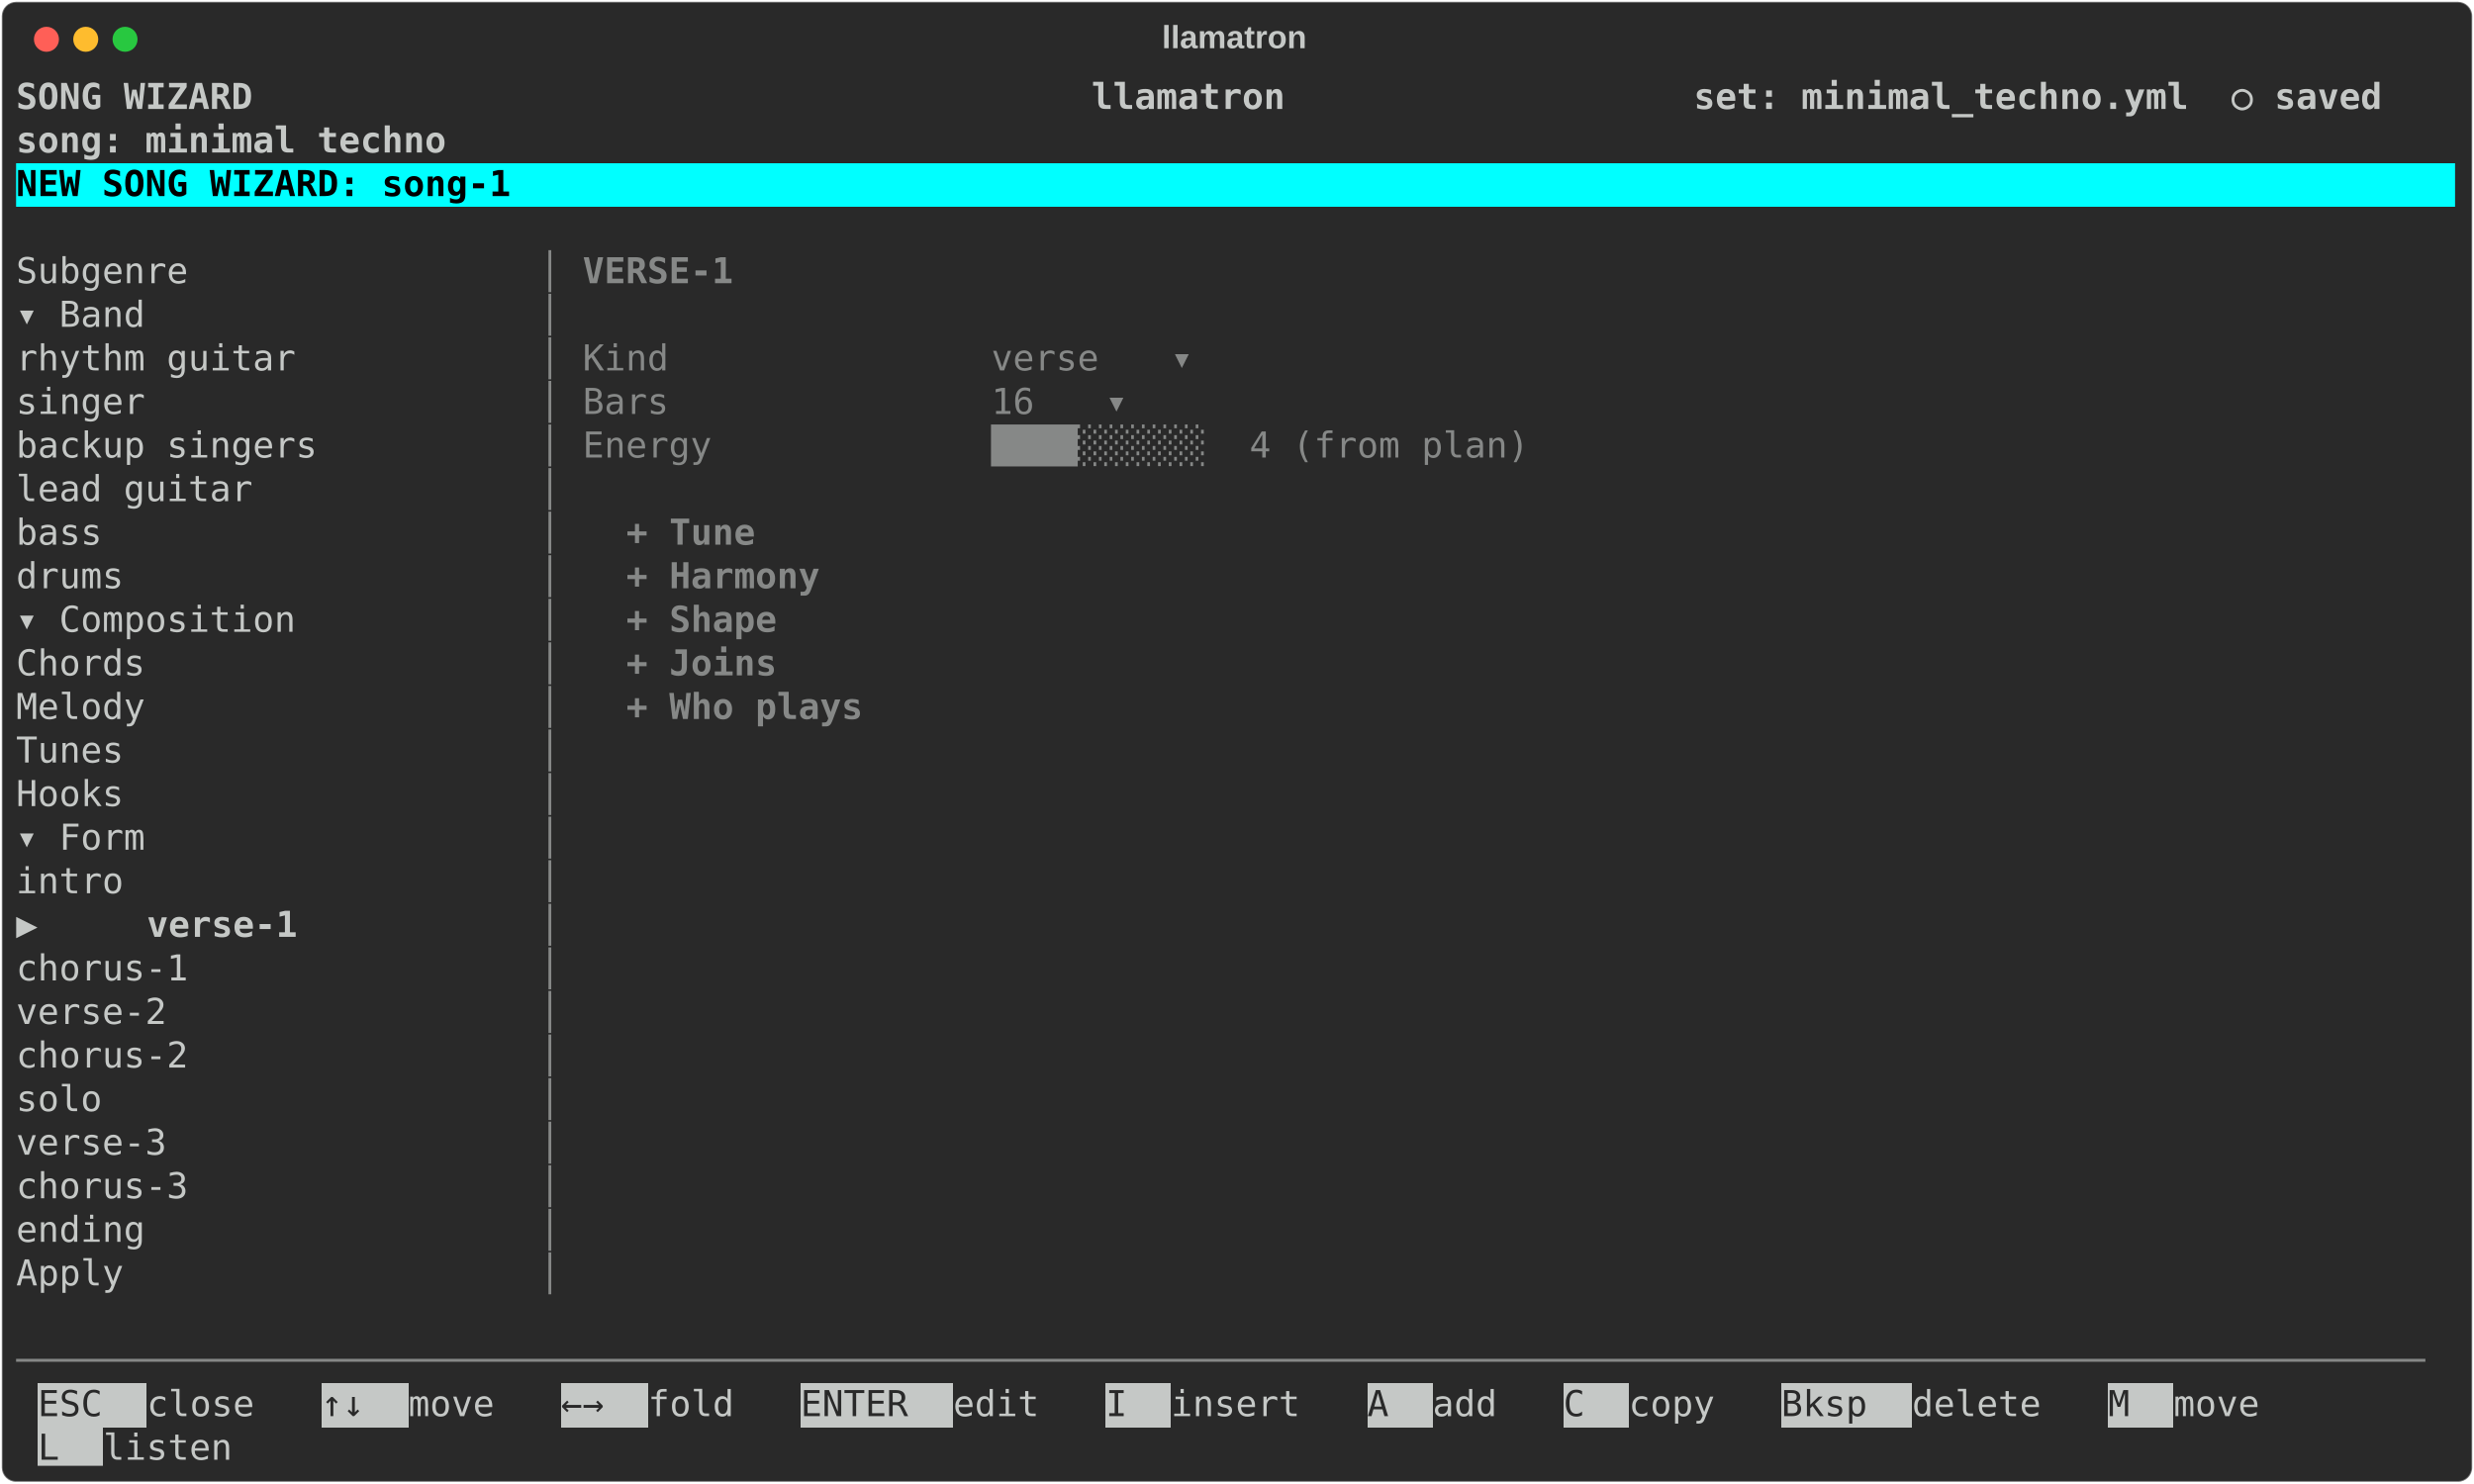
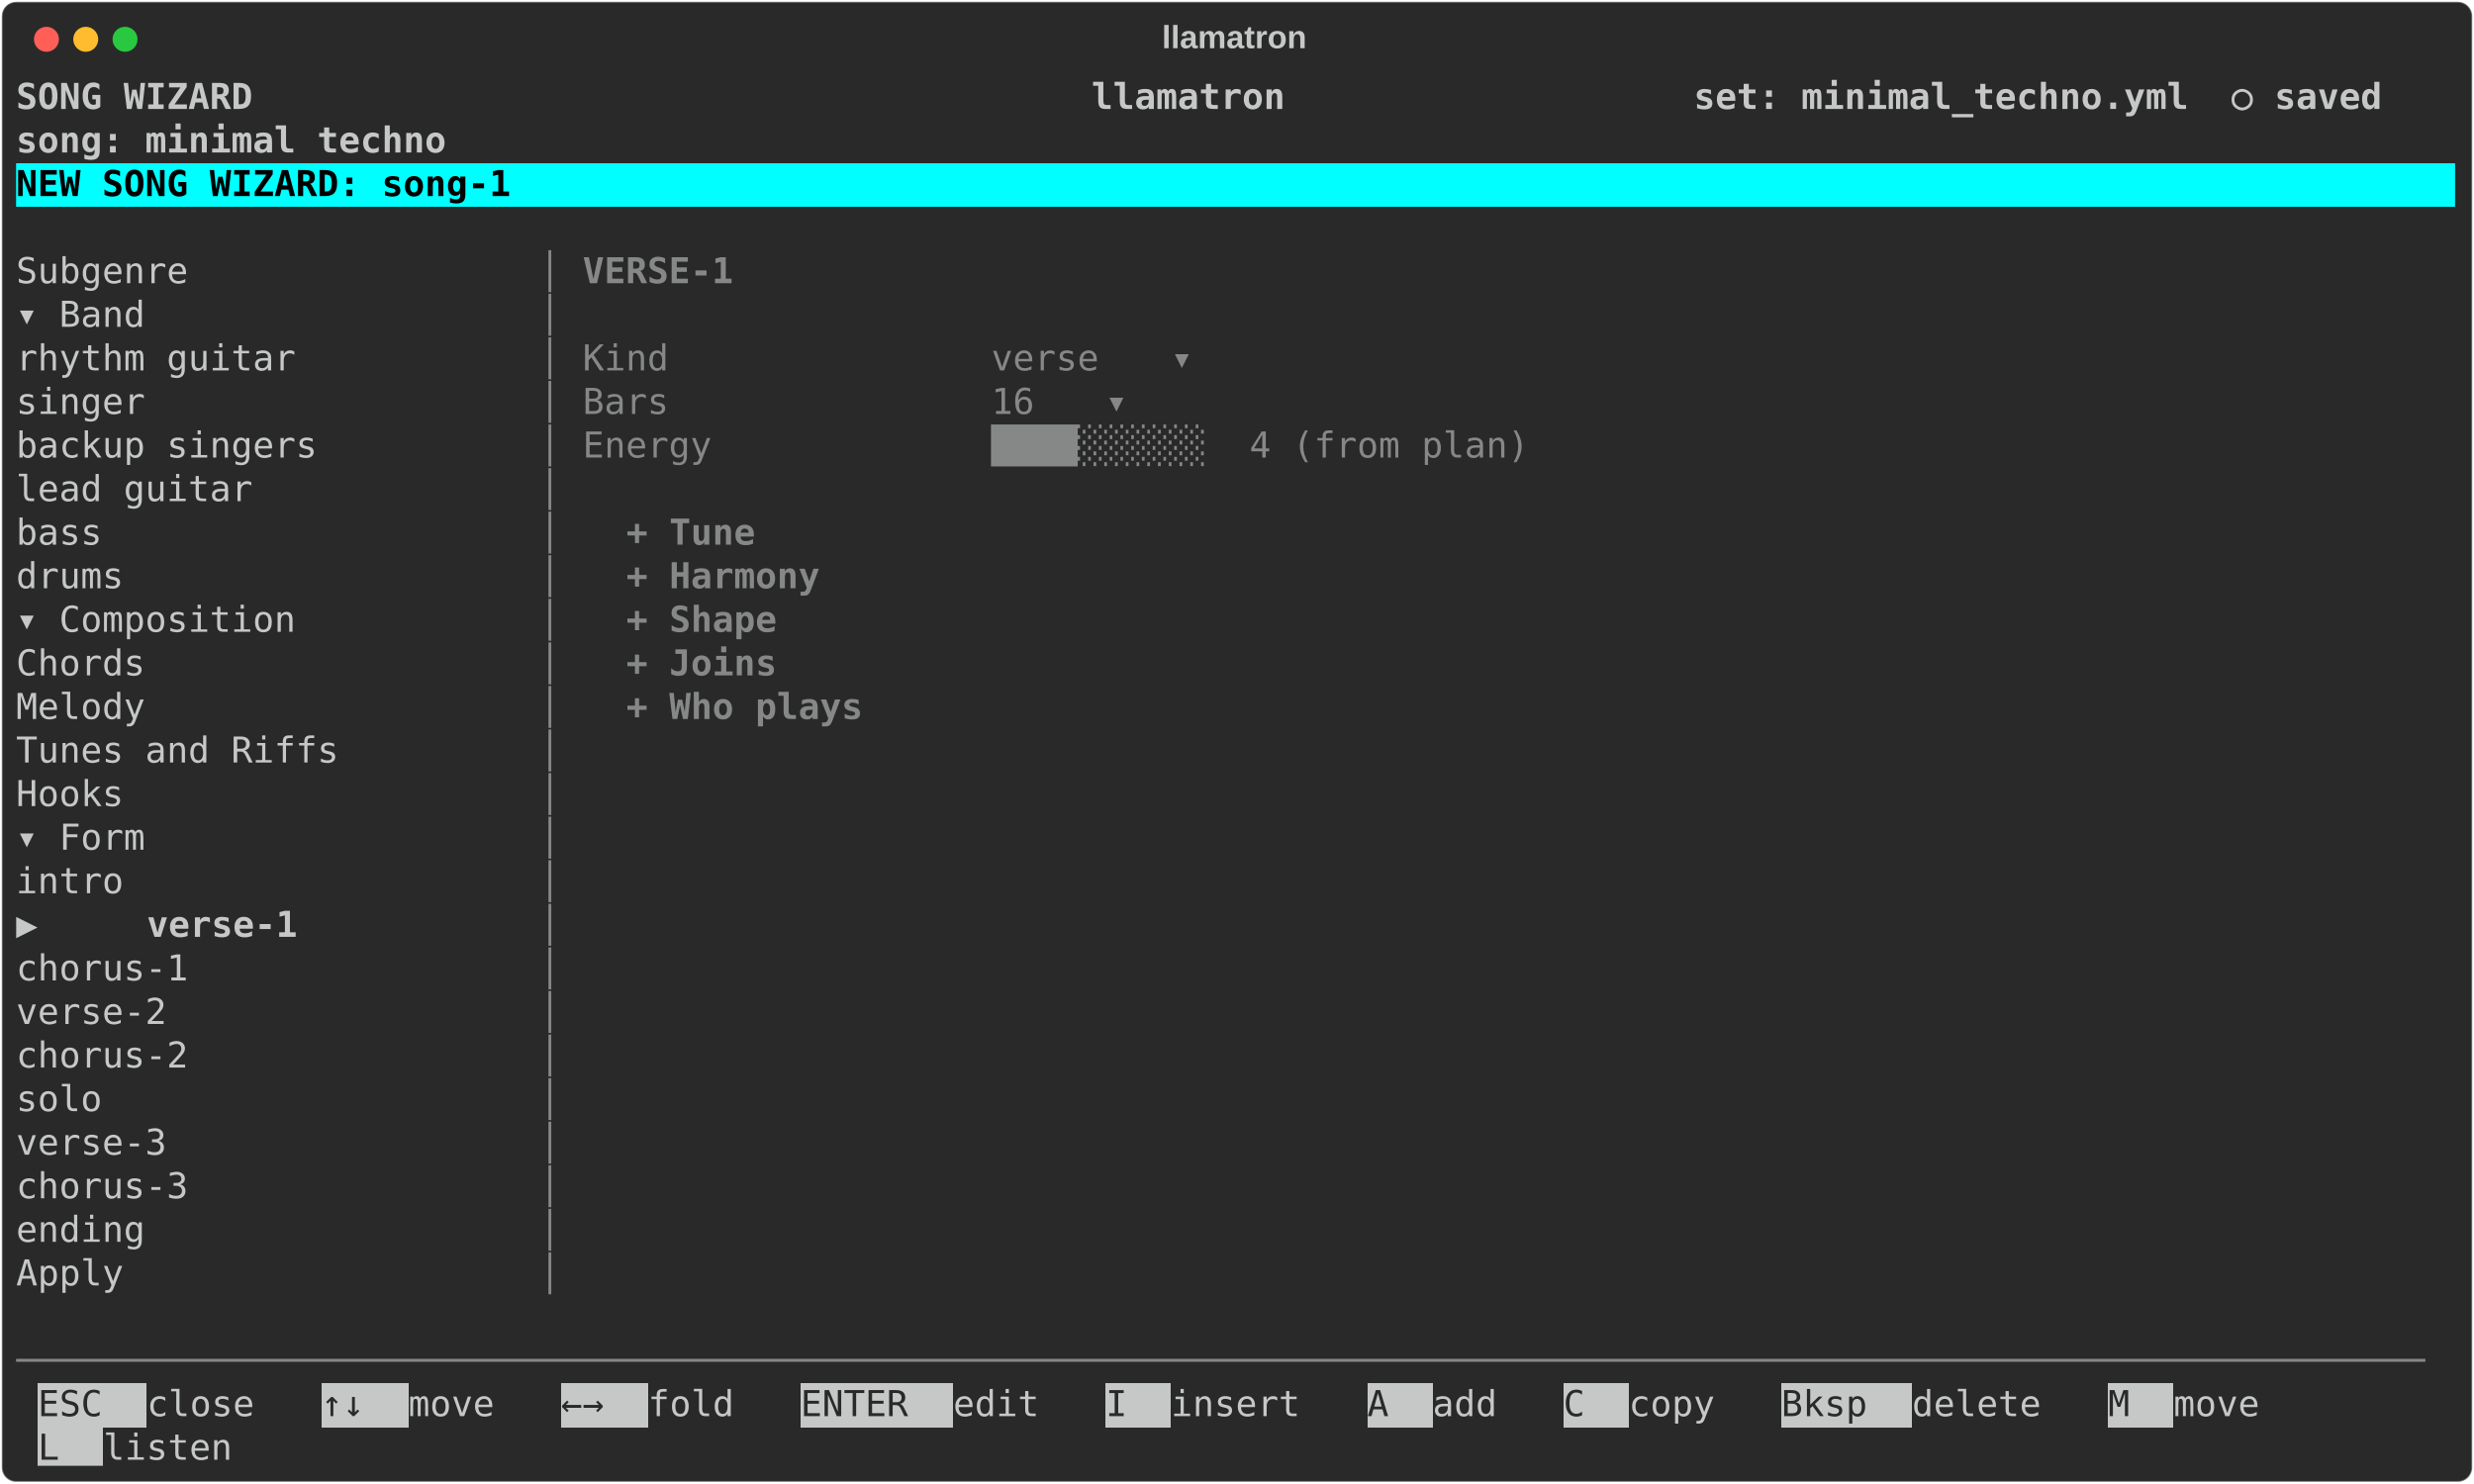
<svg xmlns="http://www.w3.org/2000/svg" class="rich-terminal" viewBox="0 0 1385 830.8">
  <style>

    @font-face {
        font-family: "Fira Code";
        src: local("FiraCode-Regular"),
                url("https://cdnjs.cloudflare.com/ajax/libs/firacode/6.2.0/woff2/FiraCode-Regular.woff2") format("woff2"),
                url("https://cdnjs.cloudflare.com/ajax/libs/firacode/6.2.0/woff/FiraCode-Regular.woff") format("woff");
        font-style: normal;
        font-weight: 400;
    }
    @font-face {
        font-family: "Fira Code";
        src: local("FiraCode-Bold"),
                url("https://cdnjs.cloudflare.com/ajax/libs/firacode/6.2.0/woff2/FiraCode-Bold.woff2") format("woff2"),
                url("https://cdnjs.cloudflare.com/ajax/libs/firacode/6.2.0/woff/FiraCode-Bold.woff") format("woff");
        font-style: bold;
        font-weight: 700;
    }

    .terminal-wizard_section-matrix {
        font-family: Fira Code, monospace;
        font-size: 20px;
        line-height: 24.4px;
        font-variant-east-asian: full-width;
    }

    .terminal-wizard_section-title {
        font-size: 18px;
        font-weight: bold;
        font-family: arial;
    }

    .terminal-wizard_section-r1 { fill: #c5c8c6;font-weight: bold }
.terminal-wizard_section-r2 { fill: #c5c8c6 }
.terminal-wizard_section-r3 { fill: #000000;font-weight: bold }
.terminal-wizard_section-r4 { fill: #868887 }
.terminal-wizard_section-r5 { fill: #868887;font-weight: bold }
.terminal-wizard_section-r6 { fill: #292929 }
    </style>
  <defs>
    <clipPath id="terminal-wizard_section-clip-terminal">
      <rect x="0" y="0" width="1365.4" height="779.8" />
    </clipPath>
    <clipPath id="terminal-wizard_section-line-0">
      <rect x="0" y="1.5" width="1366.4" height="24.65" />
    </clipPath>
    <clipPath id="terminal-wizard_section-line-1">
      <rect x="0" y="25.9" width="1366.4" height="24.65" />
    </clipPath>
    <clipPath id="terminal-wizard_section-line-2">
      <rect x="0" y="50.3" width="1366.4" height="24.65" />
    </clipPath>
    <clipPath id="terminal-wizard_section-line-3">
      <rect x="0" y="74.7" width="1366.4" height="24.65" />
    </clipPath>
    <clipPath id="terminal-wizard_section-line-4">
      <rect x="0" y="99.1" width="1366.4" height="24.65" />
    </clipPath>
    <clipPath id="terminal-wizard_section-line-5">
      <rect x="0" y="123.5" width="1366.4" height="24.65" />
    </clipPath>
    <clipPath id="terminal-wizard_section-line-6">
      <rect x="0" y="147.9" width="1366.4" height="24.65" />
    </clipPath>
    <clipPath id="terminal-wizard_section-line-7">
      <rect x="0" y="172.3" width="1366.4" height="24.65" />
    </clipPath>
    <clipPath id="terminal-wizard_section-line-8">
      <rect x="0" y="196.7" width="1366.4" height="24.65" />
    </clipPath>
    <clipPath id="terminal-wizard_section-line-9">
      <rect x="0" y="221.1" width="1366.4" height="24.65" />
    </clipPath>
    <clipPath id="terminal-wizard_section-line-10">
      <rect x="0" y="245.5" width="1366.4" height="24.65" />
    </clipPath>
    <clipPath id="terminal-wizard_section-line-11">
      <rect x="0" y="269.9" width="1366.4" height="24.65" />
    </clipPath>
    <clipPath id="terminal-wizard_section-line-12">
      <rect x="0" y="294.3" width="1366.4" height="24.65" />
    </clipPath>
    <clipPath id="terminal-wizard_section-line-13">
      <rect x="0" y="318.7" width="1366.4" height="24.65" />
    </clipPath>
    <clipPath id="terminal-wizard_section-line-14">
      <rect x="0" y="343.1" width="1366.4" height="24.65" />
    </clipPath>
    <clipPath id="terminal-wizard_section-line-15">
      <rect x="0" y="367.5" width="1366.4" height="24.65" />
    </clipPath>
    <clipPath id="terminal-wizard_section-line-16">
      <rect x="0" y="391.9" width="1366.4" height="24.65" />
    </clipPath>
    <clipPath id="terminal-wizard_section-line-17">
      <rect x="0" y="416.3" width="1366.4" height="24.65" />
    </clipPath>
    <clipPath id="terminal-wizard_section-line-18">
      <rect x="0" y="440.7" width="1366.4" height="24.65" />
    </clipPath>
    <clipPath id="terminal-wizard_section-line-19">
      <rect x="0" y="465.1" width="1366.4" height="24.65" />
    </clipPath>
    <clipPath id="terminal-wizard_section-line-20">
      <rect x="0" y="489.5" width="1366.4" height="24.65" />
    </clipPath>
    <clipPath id="terminal-wizard_section-line-21">
      <rect x="0" y="513.9" width="1366.4" height="24.65" />
    </clipPath>
    <clipPath id="terminal-wizard_section-line-22">
      <rect x="0" y="538.3" width="1366.4" height="24.65" />
    </clipPath>
    <clipPath id="terminal-wizard_section-line-23">
      <rect x="0" y="562.7" width="1366.4" height="24.65" />
    </clipPath>
    <clipPath id="terminal-wizard_section-line-24">
      <rect x="0" y="587.1" width="1366.4" height="24.65" />
    </clipPath>
    <clipPath id="terminal-wizard_section-line-25">
      <rect x="0" y="611.5" width="1366.4" height="24.65" />
    </clipPath>
    <clipPath id="terminal-wizard_section-line-26">
      <rect x="0" y="635.9" width="1366.4" height="24.65" />
    </clipPath>
    <clipPath id="terminal-wizard_section-line-27">
      <rect x="0" y="660.3" width="1366.4" height="24.65" />
    </clipPath>
    <clipPath id="terminal-wizard_section-line-28">
      <rect x="0" y="684.7" width="1366.4" height="24.65" />
    </clipPath>
    <clipPath id="terminal-wizard_section-line-29">
      <rect x="0" y="709.1" width="1366.4" height="24.65" />
    </clipPath>
    <clipPath id="terminal-wizard_section-line-30">
      <rect x="0" y="733.5" width="1366.4" height="24.65" />
    </clipPath>
  </defs>
  <rect fill="#292929" stroke="rgba(255,255,255,0.35)" stroke-width="1" x="1" y="1" width="1383" height="828.8" rx="8" />
  <text class="terminal-wizard_section-title" fill="#c5c8c6" text-anchor="middle" x="691" y="27">llamatron</text>
  <g transform="translate(26,22)">
    <circle cx="0" cy="0" r="7" fill="#ff5f57" />
    <circle cx="22" cy="0" r="7" fill="#febc2e" />
    <circle cx="44" cy="0" r="7" fill="#28c840" />
  </g>
  <g transform="translate(9, 41)" clip-path="url(#terminal-wizard_section-clip-terminal)">
    <rect fill="#00ffff" x="0" y="50.3" width="1366.4" height="24.65" shape-rendering="crispEdges" />
    <rect fill="#c5c8c6" x="12.2" y="733.5" width="61" height="24.65" shape-rendering="crispEdges" />
    <rect fill="#c5c8c6" x="170.8" y="733.5" width="48.8" height="24.65" shape-rendering="crispEdges" />
    <rect fill="#c5c8c6" x="305" y="733.5" width="48.8" height="24.65" shape-rendering="crispEdges" />
    <rect fill="#c5c8c6" x="439.2" y="733.5" width="85.4" height="24.65" shape-rendering="crispEdges" />
    <rect fill="#c5c8c6" x="610" y="733.5" width="36.6" height="24.65" shape-rendering="crispEdges" />
    <rect fill="#c5c8c6" x="756.4" y="733.5" width="36.6" height="24.65" shape-rendering="crispEdges" />
    <rect fill="#c5c8c6" x="866.2" y="733.5" width="36.6" height="24.65" shape-rendering="crispEdges" />
    <rect fill="#c5c8c6" x="988.2" y="733.5" width="73.2" height="24.65" shape-rendering="crispEdges" />
    <rect fill="#c5c8c6" x="1171.2" y="733.5" width="36.6" height="24.65" shape-rendering="crispEdges" />
    <rect fill="#c5c8c6" x="12.2" y="757.9" width="36.6" height="24.65" shape-rendering="crispEdges" />
    <g class="terminal-wizard_section-matrix">
      <text class="terminal-wizard_section-r1" x="0" y="20" textLength="1366.4" clip-path="url(#terminal-wizard_section-line-0)"> SONG WIZARD                                       llamatron                   set: minimal_techno.yml  ○ saved </text>
      <text class="terminal-wizard_section-r2" x="1366.4" y="20" textLength="12.2" clip-path="url(#terminal-wizard_section-line-0)">
</text>
      <text class="terminal-wizard_section-r1" x="0" y="44.4" textLength="1366.4" clip-path="url(#terminal-wizard_section-line-1)">                                                                               song: minimal techno             </text>
      <text class="terminal-wizard_section-r2" x="1366.4" y="44.4" textLength="12.2" clip-path="url(#terminal-wizard_section-line-1)">
</text>
      <text class="terminal-wizard_section-r3" x="0" y="68.8" textLength="1366.4" clip-path="url(#terminal-wizard_section-line-2)"> NEW SONG WIZARD: song-1                                                                                        </text>
      <text class="terminal-wizard_section-r2" x="1366.4" y="68.8" textLength="12.2" clip-path="url(#terminal-wizard_section-line-2)">
</text>
      <text class="terminal-wizard_section-r2" x="1366.4" y="93.2" textLength="12.2" clip-path="url(#terminal-wizard_section-line-3)">
</text>
      <text class="terminal-wizard_section-r2" x="0" y="117.6" textLength="292.8" clip-path="url(#terminal-wizard_section-line-4)">      Subgenre          </text>
      <text class="terminal-wizard_section-r4" x="292.8" y="117.6" textLength="24.4" clip-path="url(#terminal-wizard_section-line-4)">│ </text>
      <text class="terminal-wizard_section-r5" x="317.2" y="117.6" textLength="97.6" clip-path="url(#terminal-wizard_section-line-4)"> VERSE-1</text>
      <text class="terminal-wizard_section-r2" x="1366.4" y="117.6" textLength="12.2" clip-path="url(#terminal-wizard_section-line-4)">
</text>
      <text class="terminal-wizard_section-r2" x="0" y="142" textLength="292.8" clip-path="url(#terminal-wizard_section-line-5)">  ▾ Band                </text>
      <text class="terminal-wizard_section-r4" x="292.8" y="142" textLength="24.4" clip-path="url(#terminal-wizard_section-line-5)">│ </text>
      <text class="terminal-wizard_section-r2" x="1366.4" y="142" textLength="12.2" clip-path="url(#terminal-wizard_section-line-5)">
</text>
      <text class="terminal-wizard_section-r2" x="0" y="166.4" textLength="292.8" clip-path="url(#terminal-wizard_section-line-6)">      rhythm guitar     </text>
      <text class="terminal-wizard_section-r4" x="292.8" y="166.4" textLength="24.4" clip-path="url(#terminal-wizard_section-line-6)">│ </text>
      <text class="terminal-wizard_section-r4" x="317.2" y="166.4" textLength="329.4" clip-path="url(#terminal-wizard_section-line-6)">  Kind               verse </text>
      <text class="terminal-wizard_section-r4" x="646.6" y="166.4" textLength="12.2" clip-path="url(#terminal-wizard_section-line-6)">▾</text>
      <text class="terminal-wizard_section-r2" x="1366.4" y="166.4" textLength="12.2" clip-path="url(#terminal-wizard_section-line-6)">
</text>
      <text class="terminal-wizard_section-r2" x="0" y="190.8" textLength="292.8" clip-path="url(#terminal-wizard_section-line-7)">      singer            </text>
      <text class="terminal-wizard_section-r4" x="292.8" y="190.8" textLength="24.4" clip-path="url(#terminal-wizard_section-line-7)">│ </text>
      <text class="terminal-wizard_section-r4" x="317.2" y="190.8" textLength="292.8" clip-path="url(#terminal-wizard_section-line-7)">  Bars               16 </text>
      <text class="terminal-wizard_section-r4" x="610" y="190.8" textLength="12.2" clip-path="url(#terminal-wizard_section-line-7)">▾</text>
      <text class="terminal-wizard_section-r2" x="1366.4" y="190.8" textLength="12.2" clip-path="url(#terminal-wizard_section-line-7)">
</text>
      <text class="terminal-wizard_section-r2" x="0" y="215.2" textLength="292.8" clip-path="url(#terminal-wizard_section-line-8)">      backup singers    </text>
      <text class="terminal-wizard_section-r4" x="292.8" y="215.2" textLength="24.4" clip-path="url(#terminal-wizard_section-line-8)">│ </text>
      <text class="terminal-wizard_section-r4" x="317.2" y="215.2" textLength="573.4" clip-path="url(#terminal-wizard_section-line-8)">  Energy             ████░░░░░░  4 (from plan) </text>
      <text class="terminal-wizard_section-r2" x="1366.4" y="215.2" textLength="12.2" clip-path="url(#terminal-wizard_section-line-8)">
</text>
      <text class="terminal-wizard_section-r2" x="0" y="239.6" textLength="292.8" clip-path="url(#terminal-wizard_section-line-9)">      lead guitar       </text>
      <text class="terminal-wizard_section-r4" x="292.8" y="239.6" textLength="24.4" clip-path="url(#terminal-wizard_section-line-9)">│ </text>
      <text class="terminal-wizard_section-r2" x="1366.4" y="239.6" textLength="12.2" clip-path="url(#terminal-wizard_section-line-9)">
</text>
      <text class="terminal-wizard_section-r2" x="0" y="264" textLength="292.8" clip-path="url(#terminal-wizard_section-line-10)">      bass              </text>
      <text class="terminal-wizard_section-r4" x="292.8" y="264" textLength="24.4" clip-path="url(#terminal-wizard_section-line-10)">│ </text>
      <text class="terminal-wizard_section-r5" x="341.6" y="264" textLength="219.6" clip-path="url(#terminal-wizard_section-line-10)">+ Tune            </text>
      <text class="terminal-wizard_section-r2" x="1366.4" y="264" textLength="12.2" clip-path="url(#terminal-wizard_section-line-10)">
</text>
      <text class="terminal-wizard_section-r2" x="0" y="288.4" textLength="292.8" clip-path="url(#terminal-wizard_section-line-11)">      drums             </text>
      <text class="terminal-wizard_section-r4" x="292.8" y="288.4" textLength="24.4" clip-path="url(#terminal-wizard_section-line-11)">│ </text>
      <text class="terminal-wizard_section-r5" x="341.6" y="288.4" textLength="219.6" clip-path="url(#terminal-wizard_section-line-11)">+ Harmony         </text>
      <text class="terminal-wizard_section-r2" x="1366.4" y="288.4" textLength="12.2" clip-path="url(#terminal-wizard_section-line-11)">
</text>
      <text class="terminal-wizard_section-r2" x="0" y="312.8" textLength="292.8" clip-path="url(#terminal-wizard_section-line-12)">  ▾ Composition         </text>
      <text class="terminal-wizard_section-r4" x="292.8" y="312.8" textLength="24.4" clip-path="url(#terminal-wizard_section-line-12)">│ </text>
      <text class="terminal-wizard_section-r5" x="341.6" y="312.8" textLength="219.6" clip-path="url(#terminal-wizard_section-line-12)">+ Shape           </text>
      <text class="terminal-wizard_section-r2" x="1366.4" y="312.8" textLength="12.2" clip-path="url(#terminal-wizard_section-line-12)">
</text>
      <text class="terminal-wizard_section-r2" x="0" y="337.2" textLength="292.8" clip-path="url(#terminal-wizard_section-line-13)">      Chords            </text>
      <text class="terminal-wizard_section-r4" x="292.8" y="337.2" textLength="24.4" clip-path="url(#terminal-wizard_section-line-13)">│ </text>
      <text class="terminal-wizard_section-r5" x="341.6" y="337.2" textLength="219.6" clip-path="url(#terminal-wizard_section-line-13)">+ Joins           </text>
      <text class="terminal-wizard_section-r2" x="1366.4" y="337.2" textLength="12.2" clip-path="url(#terminal-wizard_section-line-13)">
</text>
      <text class="terminal-wizard_section-r2" x="0" y="361.6" textLength="292.8" clip-path="url(#terminal-wizard_section-line-14)">      Melody            </text>
      <text class="terminal-wizard_section-r4" x="292.8" y="361.6" textLength="24.4" clip-path="url(#terminal-wizard_section-line-14)">│ </text>
      <text class="terminal-wizard_section-r5" x="341.6" y="361.6" textLength="219.6" clip-path="url(#terminal-wizard_section-line-14)">+ Who plays       </text>
      <text class="terminal-wizard_section-r2" x="1366.4" y="361.6" textLength="12.2" clip-path="url(#terminal-wizard_section-line-14)">
</text>
-       <text class="terminal-wizard_section-r2" x="0" y="386" textLength="292.8" clip-path="url(#terminal-wizard_section-line-15)">      Tunes             </text>
+       <text class="terminal-wizard_section-r2" x="0" y="386" textLength="292.8" clip-path="url(#terminal-wizard_section-line-15)">      Tunes and Riffs   </text>
      <text class="terminal-wizard_section-r4" x="292.8" y="386" textLength="24.4" clip-path="url(#terminal-wizard_section-line-15)">│ </text>
      <text class="terminal-wizard_section-r2" x="1366.4" y="386" textLength="12.2" clip-path="url(#terminal-wizard_section-line-15)">
</text>
      <text class="terminal-wizard_section-r2" x="0" y="410.4" textLength="292.8" clip-path="url(#terminal-wizard_section-line-16)">      Hooks             </text>
      <text class="terminal-wizard_section-r4" x="292.8" y="410.4" textLength="24.4" clip-path="url(#terminal-wizard_section-line-16)">│ </text>
      <text class="terminal-wizard_section-r2" x="1366.4" y="410.4" textLength="12.2" clip-path="url(#terminal-wizard_section-line-16)">
</text>
      <text class="terminal-wizard_section-r2" x="0" y="434.8" textLength="292.8" clip-path="url(#terminal-wizard_section-line-17)">  ▾ Form                </text>
      <text class="terminal-wizard_section-r4" x="292.8" y="434.8" textLength="24.4" clip-path="url(#terminal-wizard_section-line-17)">│ </text>
      <text class="terminal-wizard_section-r2" x="1366.4" y="434.8" textLength="12.2" clip-path="url(#terminal-wizard_section-line-17)">
</text>
      <text class="terminal-wizard_section-r2" x="0" y="459.2" textLength="292.8" clip-path="url(#terminal-wizard_section-line-18)">      intro             </text>
      <text class="terminal-wizard_section-r4" x="292.8" y="459.2" textLength="24.4" clip-path="url(#terminal-wizard_section-line-18)">│ </text>
      <text class="terminal-wizard_section-r2" x="1366.4" y="459.2" textLength="12.2" clip-path="url(#terminal-wizard_section-line-18)">
</text>
      <text class="terminal-wizard_section-r2" x="0" y="483.6" textLength="73.2" clip-path="url(#terminal-wizard_section-line-19)">▶     </text>
      <text class="terminal-wizard_section-r1" x="73.2" y="483.6" textLength="85.4" clip-path="url(#terminal-wizard_section-line-19)">verse-1</text>
      <text class="terminal-wizard_section-r4" x="292.8" y="483.6" textLength="24.4" clip-path="url(#terminal-wizard_section-line-19)">│ </text>
      <text class="terminal-wizard_section-r2" x="1366.4" y="483.6" textLength="12.2" clip-path="url(#terminal-wizard_section-line-19)">
</text>
      <text class="terminal-wizard_section-r2" x="0" y="508" textLength="292.8" clip-path="url(#terminal-wizard_section-line-20)">      chorus-1          </text>
      <text class="terminal-wizard_section-r4" x="292.8" y="508" textLength="24.4" clip-path="url(#terminal-wizard_section-line-20)">│ </text>
      <text class="terminal-wizard_section-r2" x="1366.4" y="508" textLength="12.2" clip-path="url(#terminal-wizard_section-line-20)">
</text>
      <text class="terminal-wizard_section-r2" x="0" y="532.4" textLength="292.8" clip-path="url(#terminal-wizard_section-line-21)">      verse-2           </text>
      <text class="terminal-wizard_section-r4" x="292.8" y="532.4" textLength="24.4" clip-path="url(#terminal-wizard_section-line-21)">│ </text>
      <text class="terminal-wizard_section-r2" x="1366.4" y="532.4" textLength="12.2" clip-path="url(#terminal-wizard_section-line-21)">
</text>
      <text class="terminal-wizard_section-r2" x="0" y="556.8" textLength="292.8" clip-path="url(#terminal-wizard_section-line-22)">      chorus-2          </text>
      <text class="terminal-wizard_section-r4" x="292.8" y="556.8" textLength="24.4" clip-path="url(#terminal-wizard_section-line-22)">│ </text>
      <text class="terminal-wizard_section-r2" x="1366.4" y="556.8" textLength="12.2" clip-path="url(#terminal-wizard_section-line-22)">
</text>
      <text class="terminal-wizard_section-r2" x="0" y="581.2" textLength="292.8" clip-path="url(#terminal-wizard_section-line-23)">      solo              </text>
      <text class="terminal-wizard_section-r4" x="292.8" y="581.2" textLength="24.4" clip-path="url(#terminal-wizard_section-line-23)">│ </text>
      <text class="terminal-wizard_section-r2" x="1366.4" y="581.2" textLength="12.2" clip-path="url(#terminal-wizard_section-line-23)">
</text>
      <text class="terminal-wizard_section-r2" x="0" y="605.6" textLength="292.8" clip-path="url(#terminal-wizard_section-line-24)">      verse-3           </text>
      <text class="terminal-wizard_section-r4" x="292.8" y="605.6" textLength="24.4" clip-path="url(#terminal-wizard_section-line-24)">│ </text>
      <text class="terminal-wizard_section-r2" x="1366.4" y="605.6" textLength="12.2" clip-path="url(#terminal-wizard_section-line-24)">
</text>
      <text class="terminal-wizard_section-r2" x="0" y="630" textLength="292.8" clip-path="url(#terminal-wizard_section-line-25)">      chorus-3          </text>
      <text class="terminal-wizard_section-r4" x="292.8" y="630" textLength="24.4" clip-path="url(#terminal-wizard_section-line-25)">│ </text>
      <text class="terminal-wizard_section-r2" x="1366.4" y="630" textLength="12.2" clip-path="url(#terminal-wizard_section-line-25)">
</text>
      <text class="terminal-wizard_section-r2" x="0" y="654.4" textLength="292.8" clip-path="url(#terminal-wizard_section-line-26)">      ending            </text>
      <text class="terminal-wizard_section-r4" x="292.8" y="654.4" textLength="24.4" clip-path="url(#terminal-wizard_section-line-26)">│ </text>
      <text class="terminal-wizard_section-r2" x="1366.4" y="654.4" textLength="12.2" clip-path="url(#terminal-wizard_section-line-26)">
</text>
      <text class="terminal-wizard_section-r2" x="0" y="678.8" textLength="292.8" clip-path="url(#terminal-wizard_section-line-27)">    Apply               </text>
      <text class="terminal-wizard_section-r4" x="292.8" y="678.8" textLength="24.4" clip-path="url(#terminal-wizard_section-line-27)">│ </text>
      <text class="terminal-wizard_section-r2" x="1366.4" y="678.8" textLength="12.2" clip-path="url(#terminal-wizard_section-line-27)">
</text>
      <text class="terminal-wizard_section-r2" x="1366.4" y="703.2" textLength="12.2" clip-path="url(#terminal-wizard_section-line-28)">
</text>
      <text class="terminal-wizard_section-r4" x="0" y="727.6" textLength="1366.4" clip-path="url(#terminal-wizard_section-line-29)">────────────────────────────────────────────────────────────────────────────────────────────────────────────────</text>
      <text class="terminal-wizard_section-r2" x="1366.4" y="727.6" textLength="12.2" clip-path="url(#terminal-wizard_section-line-29)">
</text>
      <text class="terminal-wizard_section-r6" x="12.2" y="752" textLength="61" clip-path="url(#terminal-wizard_section-line-30)"> ESC </text>
      <text class="terminal-wizard_section-r2" x="73.2" y="752" textLength="97.6" clip-path="url(#terminal-wizard_section-line-30)"> close  </text>
      <text class="terminal-wizard_section-r6" x="170.8" y="752" textLength="48.8" clip-path="url(#terminal-wizard_section-line-30)"> ↑↓ </text>
      <text class="terminal-wizard_section-r2" x="219.6" y="752" textLength="85.4" clip-path="url(#terminal-wizard_section-line-30)"> move  </text>
      <text class="terminal-wizard_section-r6" x="305" y="752" textLength="48.8" clip-path="url(#terminal-wizard_section-line-30)"> ←→ </text>
      <text class="terminal-wizard_section-r2" x="353.8" y="752" textLength="85.4" clip-path="url(#terminal-wizard_section-line-30)"> fold  </text>
      <text class="terminal-wizard_section-r6" x="439.2" y="752" textLength="85.4" clip-path="url(#terminal-wizard_section-line-30)"> ENTER </text>
      <text class="terminal-wizard_section-r2" x="524.6" y="752" textLength="85.4" clip-path="url(#terminal-wizard_section-line-30)"> edit  </text>
      <text class="terminal-wizard_section-r6" x="610" y="752" textLength="36.6" clip-path="url(#terminal-wizard_section-line-30)"> I </text>
      <text class="terminal-wizard_section-r2" x="646.6" y="752" textLength="109.8" clip-path="url(#terminal-wizard_section-line-30)"> insert  </text>
      <text class="terminal-wizard_section-r6" x="756.4" y="752" textLength="36.6" clip-path="url(#terminal-wizard_section-line-30)"> A </text>
      <text class="terminal-wizard_section-r2" x="793" y="752" textLength="73.2" clip-path="url(#terminal-wizard_section-line-30)"> add  </text>
      <text class="terminal-wizard_section-r6" x="866.2" y="752" textLength="36.6" clip-path="url(#terminal-wizard_section-line-30)"> C </text>
      <text class="terminal-wizard_section-r2" x="902.8" y="752" textLength="85.4" clip-path="url(#terminal-wizard_section-line-30)"> copy  </text>
      <text class="terminal-wizard_section-r6" x="988.2" y="752" textLength="73.2" clip-path="url(#terminal-wizard_section-line-30)"> Bksp </text>
      <text class="terminal-wizard_section-r2" x="1061.4" y="752" textLength="109.8" clip-path="url(#terminal-wizard_section-line-30)"> delete  </text>
      <text class="terminal-wizard_section-r6" x="1171.2" y="752" textLength="36.6" clip-path="url(#terminal-wizard_section-line-30)"> M </text>
      <text class="terminal-wizard_section-r2" x="1207.8" y="752" textLength="85.4" clip-path="url(#terminal-wizard_section-line-30)"> move  </text>
      <text class="terminal-wizard_section-r2" x="1366.4" y="752" textLength="12.2" clip-path="url(#terminal-wizard_section-line-30)">
</text>
      <text class="terminal-wizard_section-r6" x="12.2" y="776.4" textLength="36.6" clip-path="url(#terminal-wizard_section-line-31)"> L </text>
      <text class="terminal-wizard_section-r2" x="48.8" y="776.4" textLength="109.8" clip-path="url(#terminal-wizard_section-line-31)"> listen  </text>
    </g>
  </g>
</svg>
